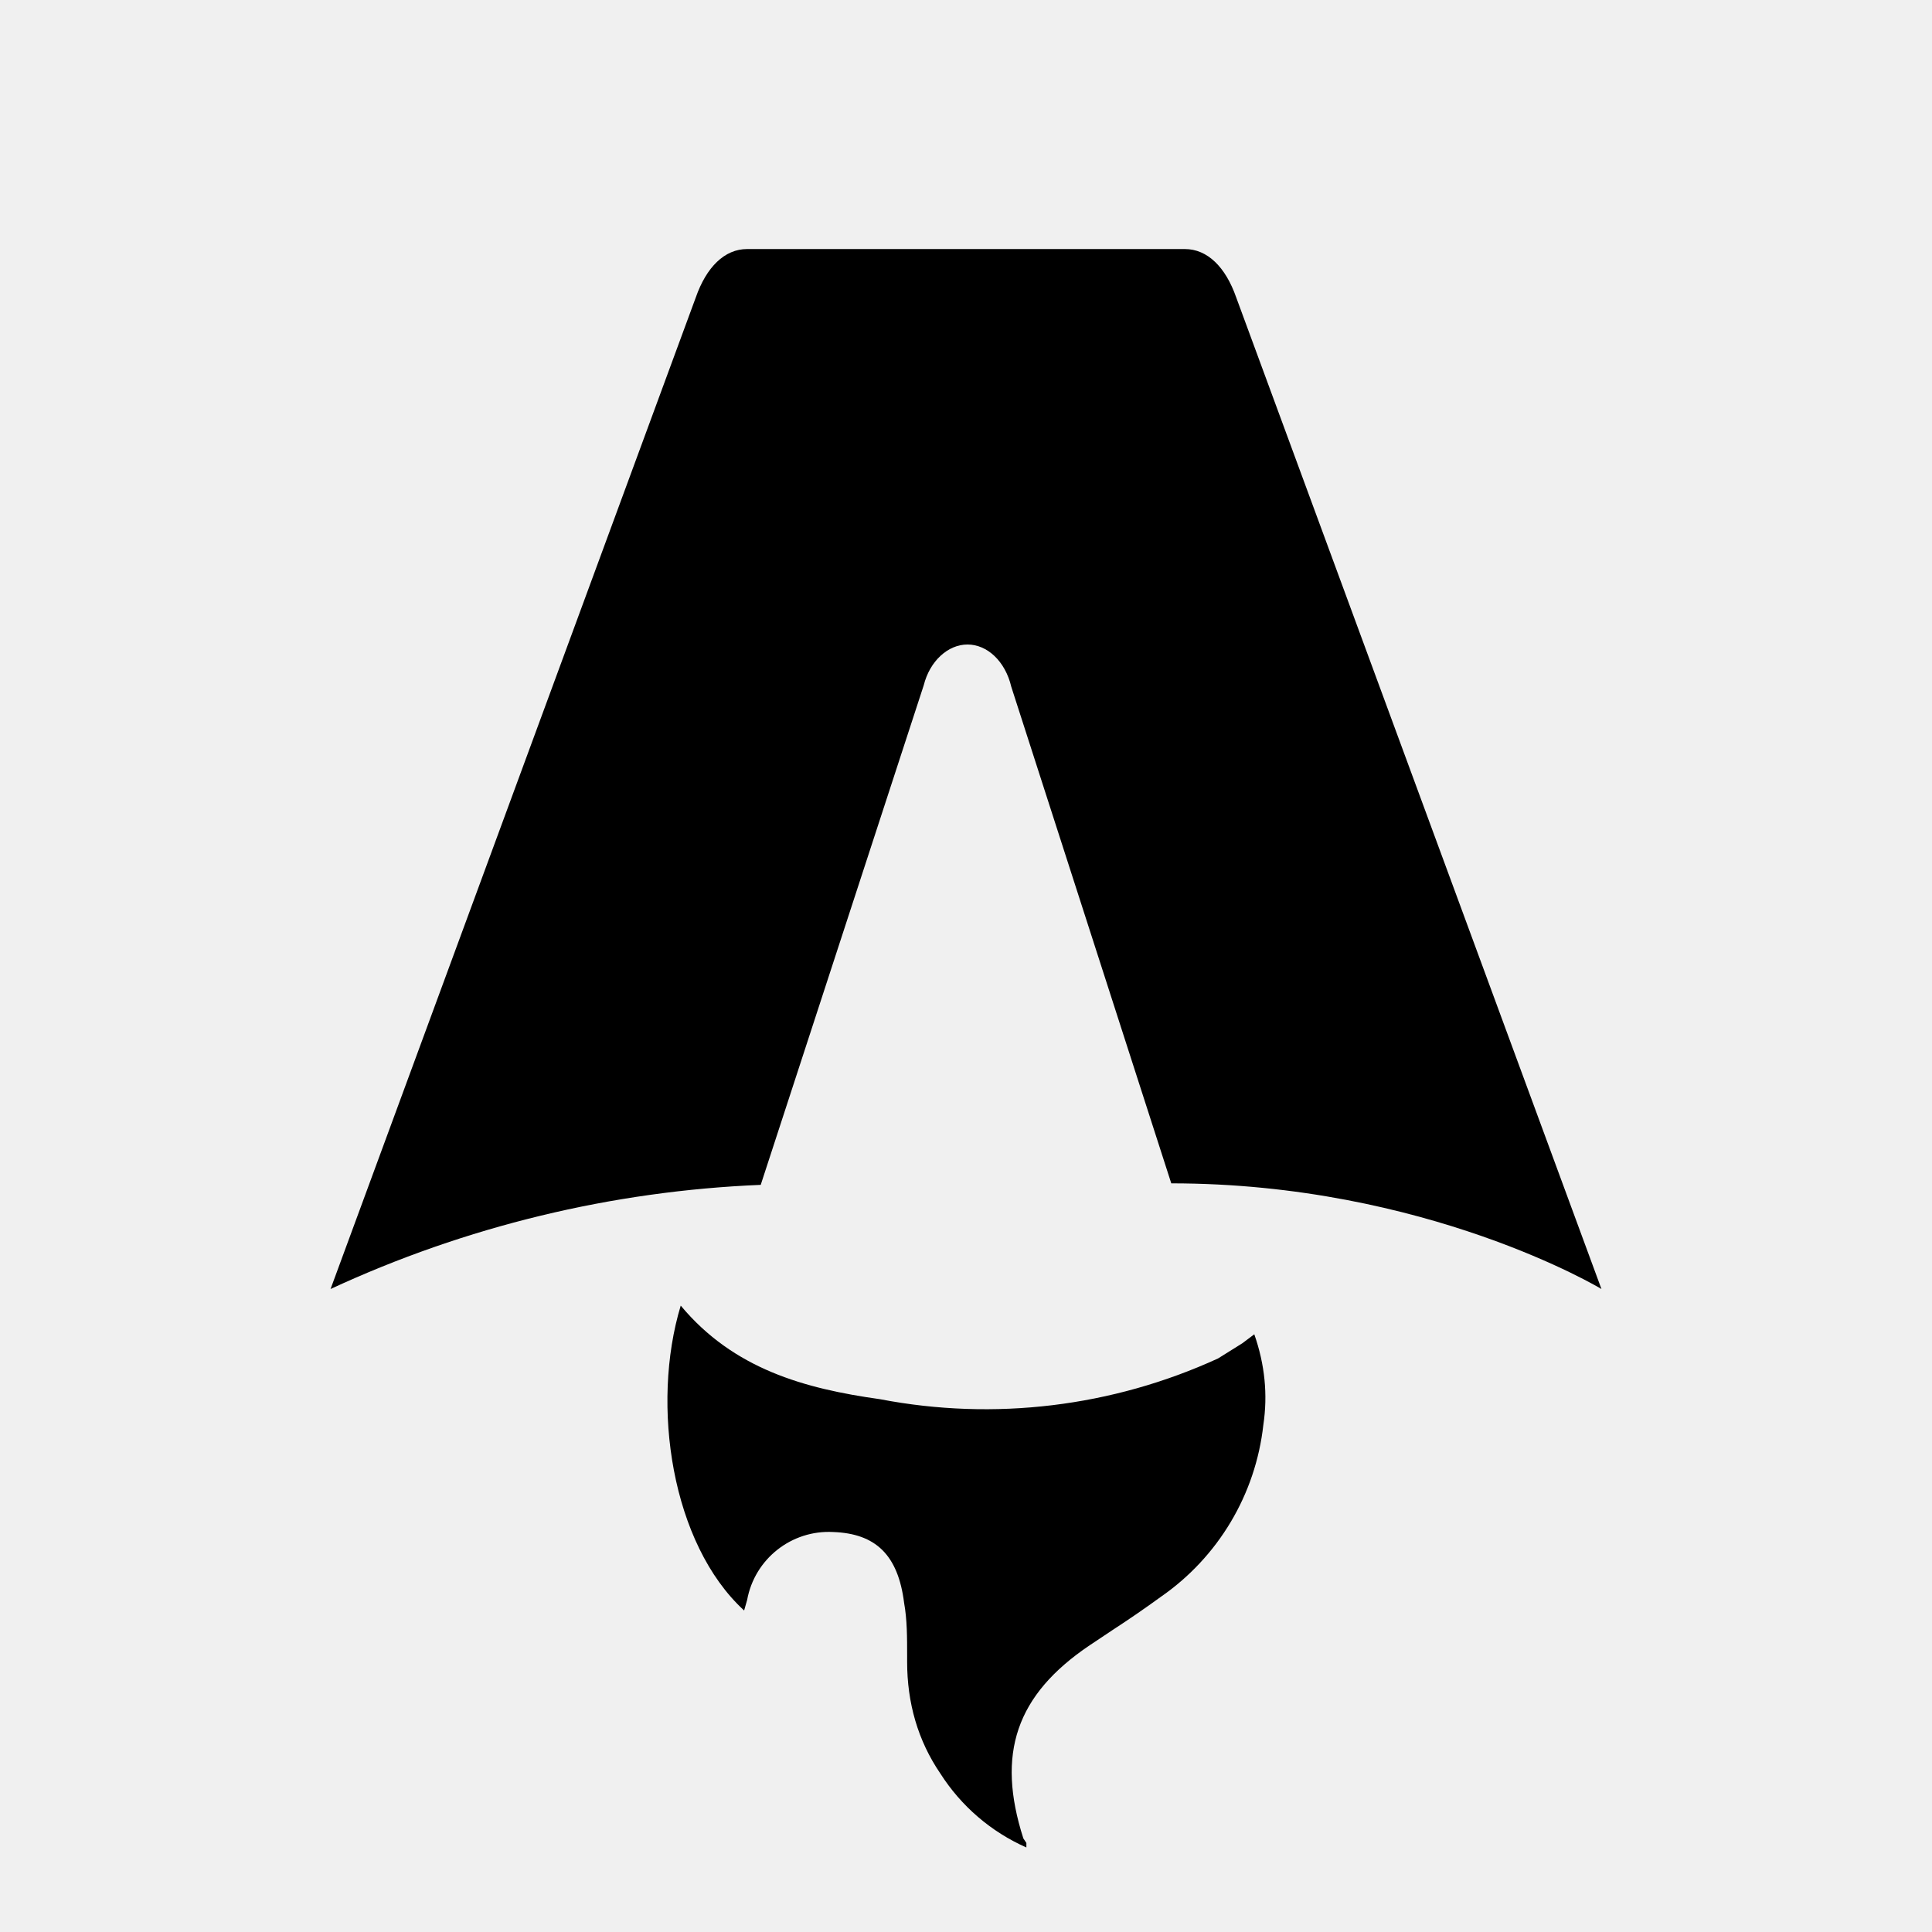
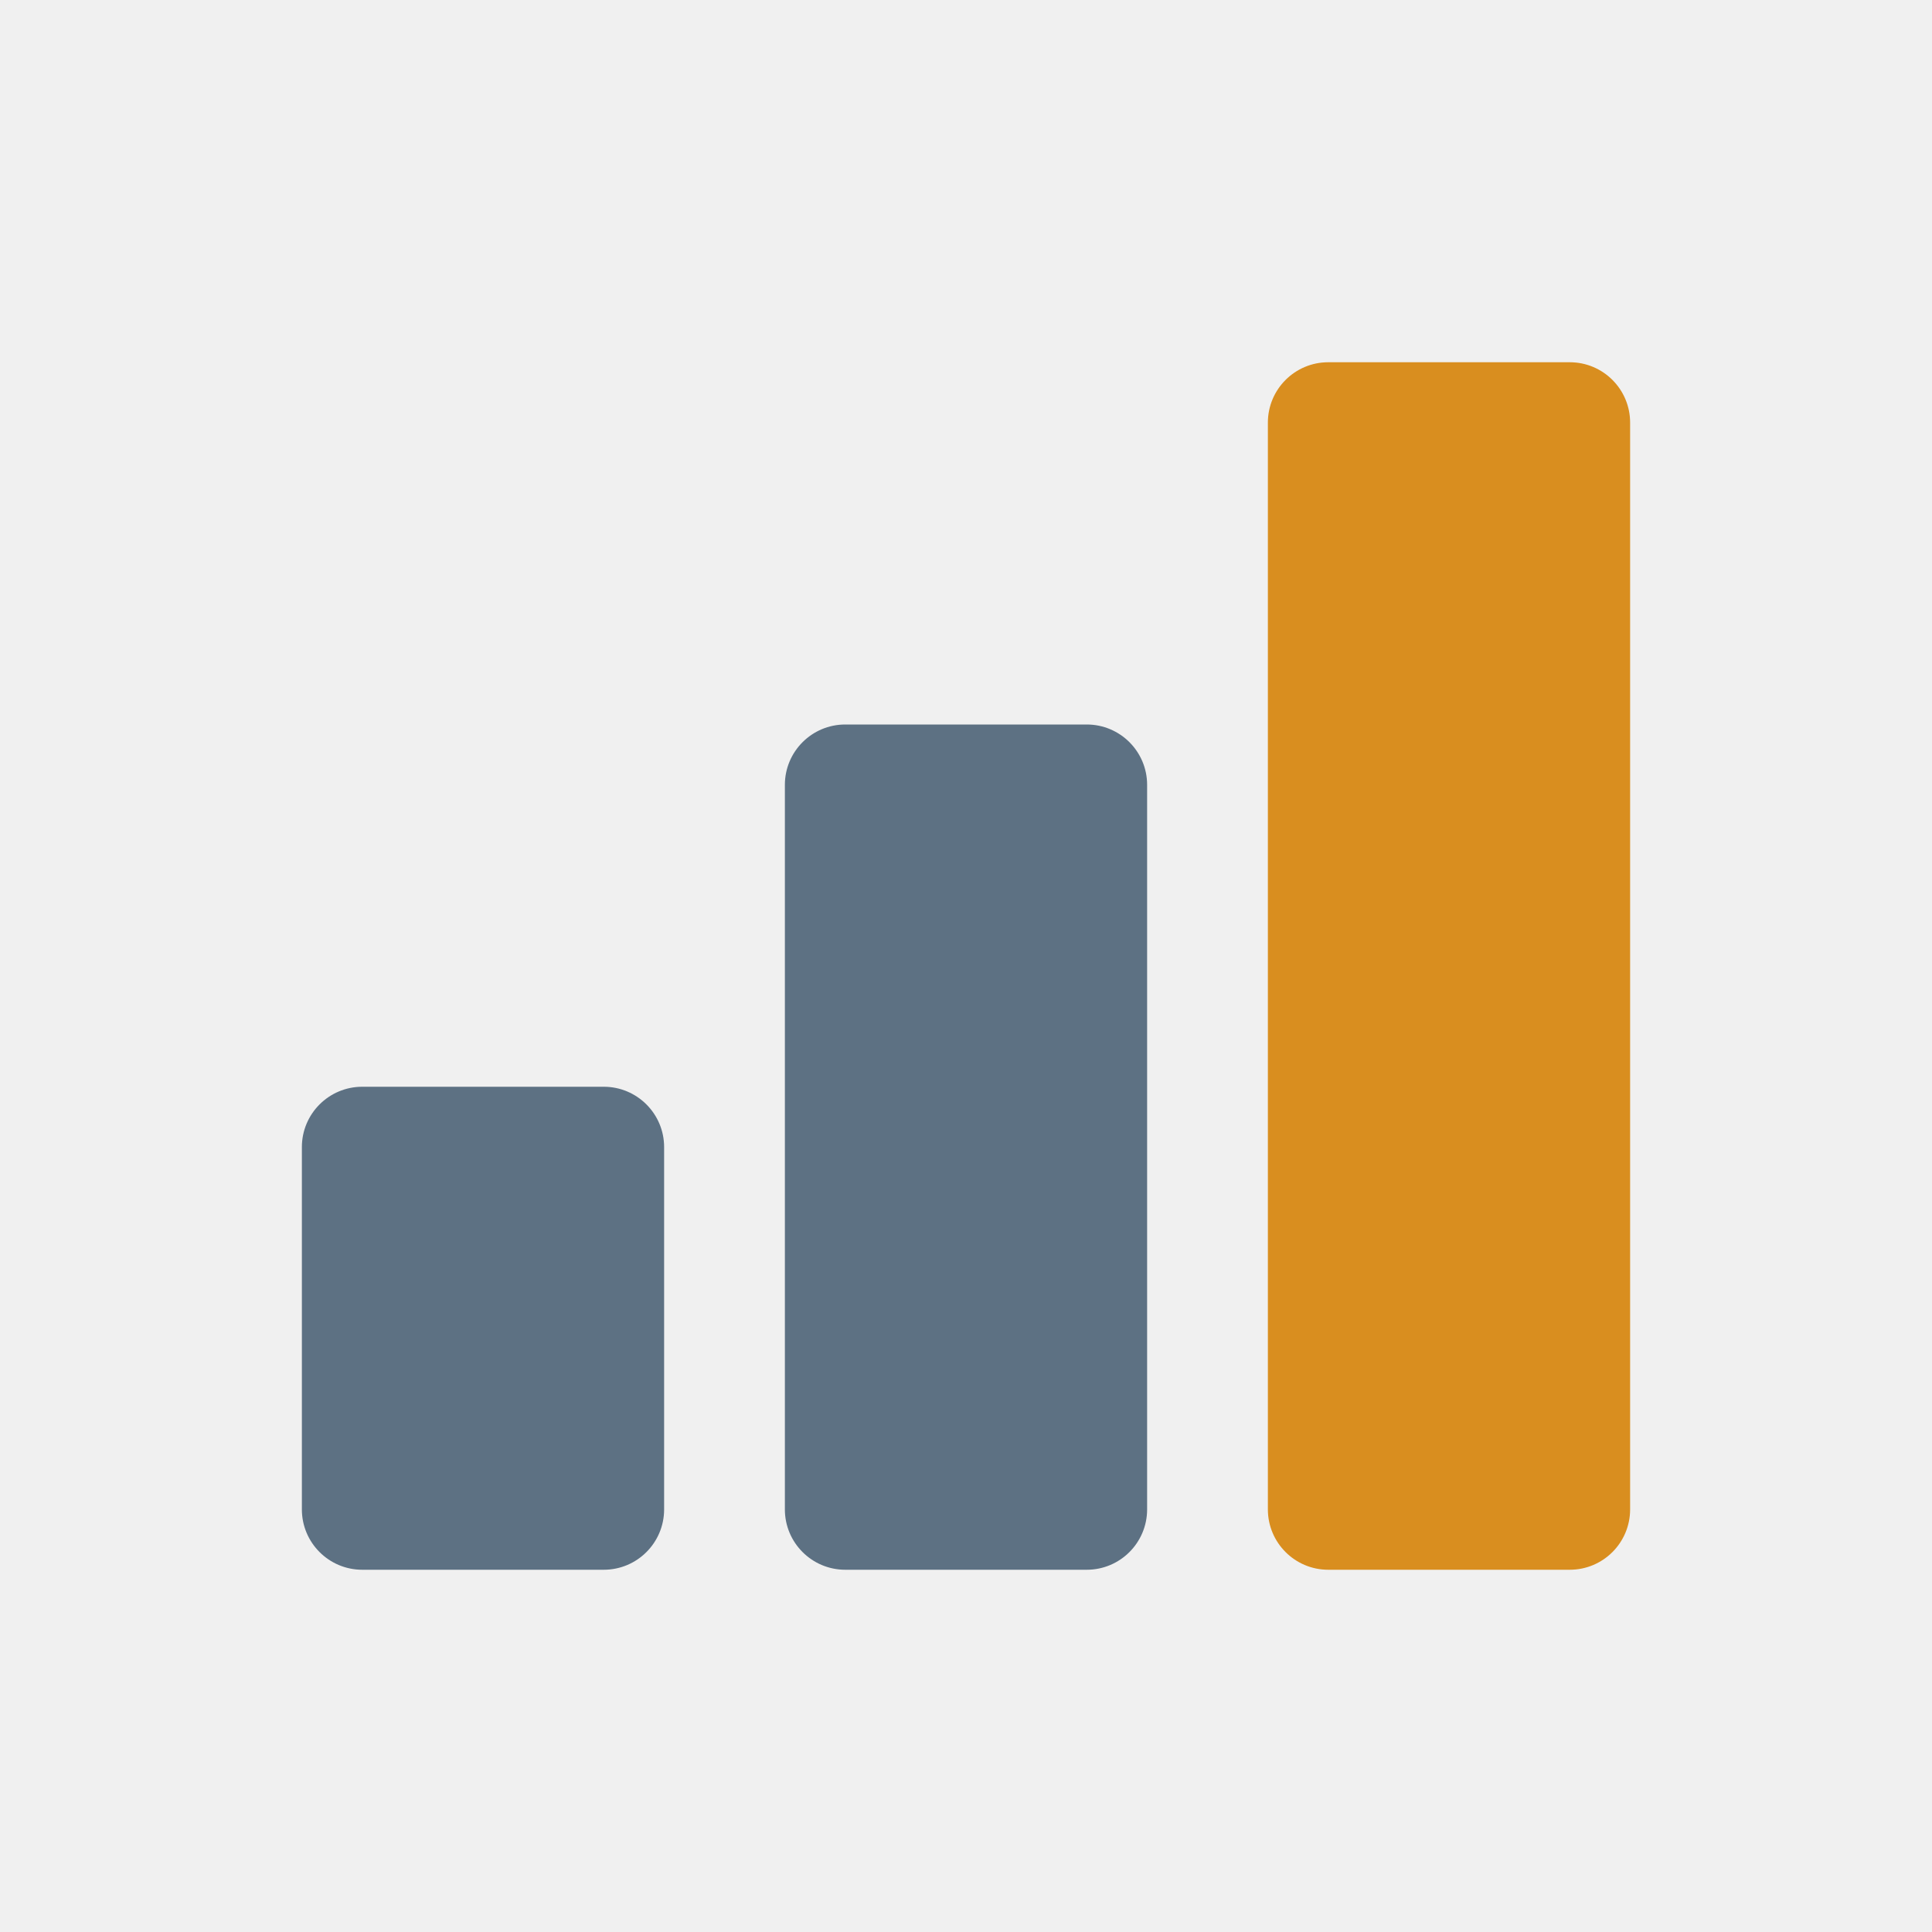
- <svg xmlns="http://www.w3.org/2000/svg" fill="none" viewBox="0 0 128 128">
-   <path d="M50.4 78.5a75.1 75.1 0 0 0-28.5 6.9l24.2-65.7c.7-2 1.9-3.2 3.4-3.2h29c1.5 0 2.7 1.2 3.4 3.2l24.2 65.7s-11.6-7-28.5-7L67 45.5c-.4-1.7-1.6-2.8-2.9-2.8-1.3 0-2.5 1.1-2.9 2.7L50.4 78.5Zm-1.1 28.2Zm-4.2-20.2c-2 6.6-.6 15.8 4.2 20.2a17.5 17.5 0 0 1 .2-.7 5.5 5.5 0 0 1 5.7-4.5c2.8.1 4.3 1.5 4.7 4.7.2 1.1.2 2.3.2 3.5v.4c0 2.7.7 5.2 2.2 7.4a13 13 0 0 0 5.7 4.9v-.3l-.2-.3c-1.8-5.6-.5-9.5 4.4-12.8l1.5-1a73 73 0 0 0 3.2-2.2 16 16 0 0 0 6.8-11.4c.3-2 .1-4-.6-6l-.8.6-1.6 1a37 37 0 0 1-22.4 2.7c-5-.7-9.7-2-13.2-6.2Z" />
-   <style>
-         path { fill: #000; }
-         @media (prefers-color-scheme: dark) {
-             path { fill: #FFF; }
-         }
-     </style>
+ <svg xmlns="http://www.w3.org/2000/svg" viewBox="0 0 64 64" width="64" height="64" role="img" aria-label="Thuisbatterijrekenaar">
+   <rect x="10" y="36" width="12" height="16" rx="2" fill="#5D7183" />
+   <rect x="26" y="24" width="12" height="28" rx="2" fill="#5D7183" />
+   <rect x="42" y="12" width="12" height="40" rx="2" fill="#D98E1F" />
</svg>
